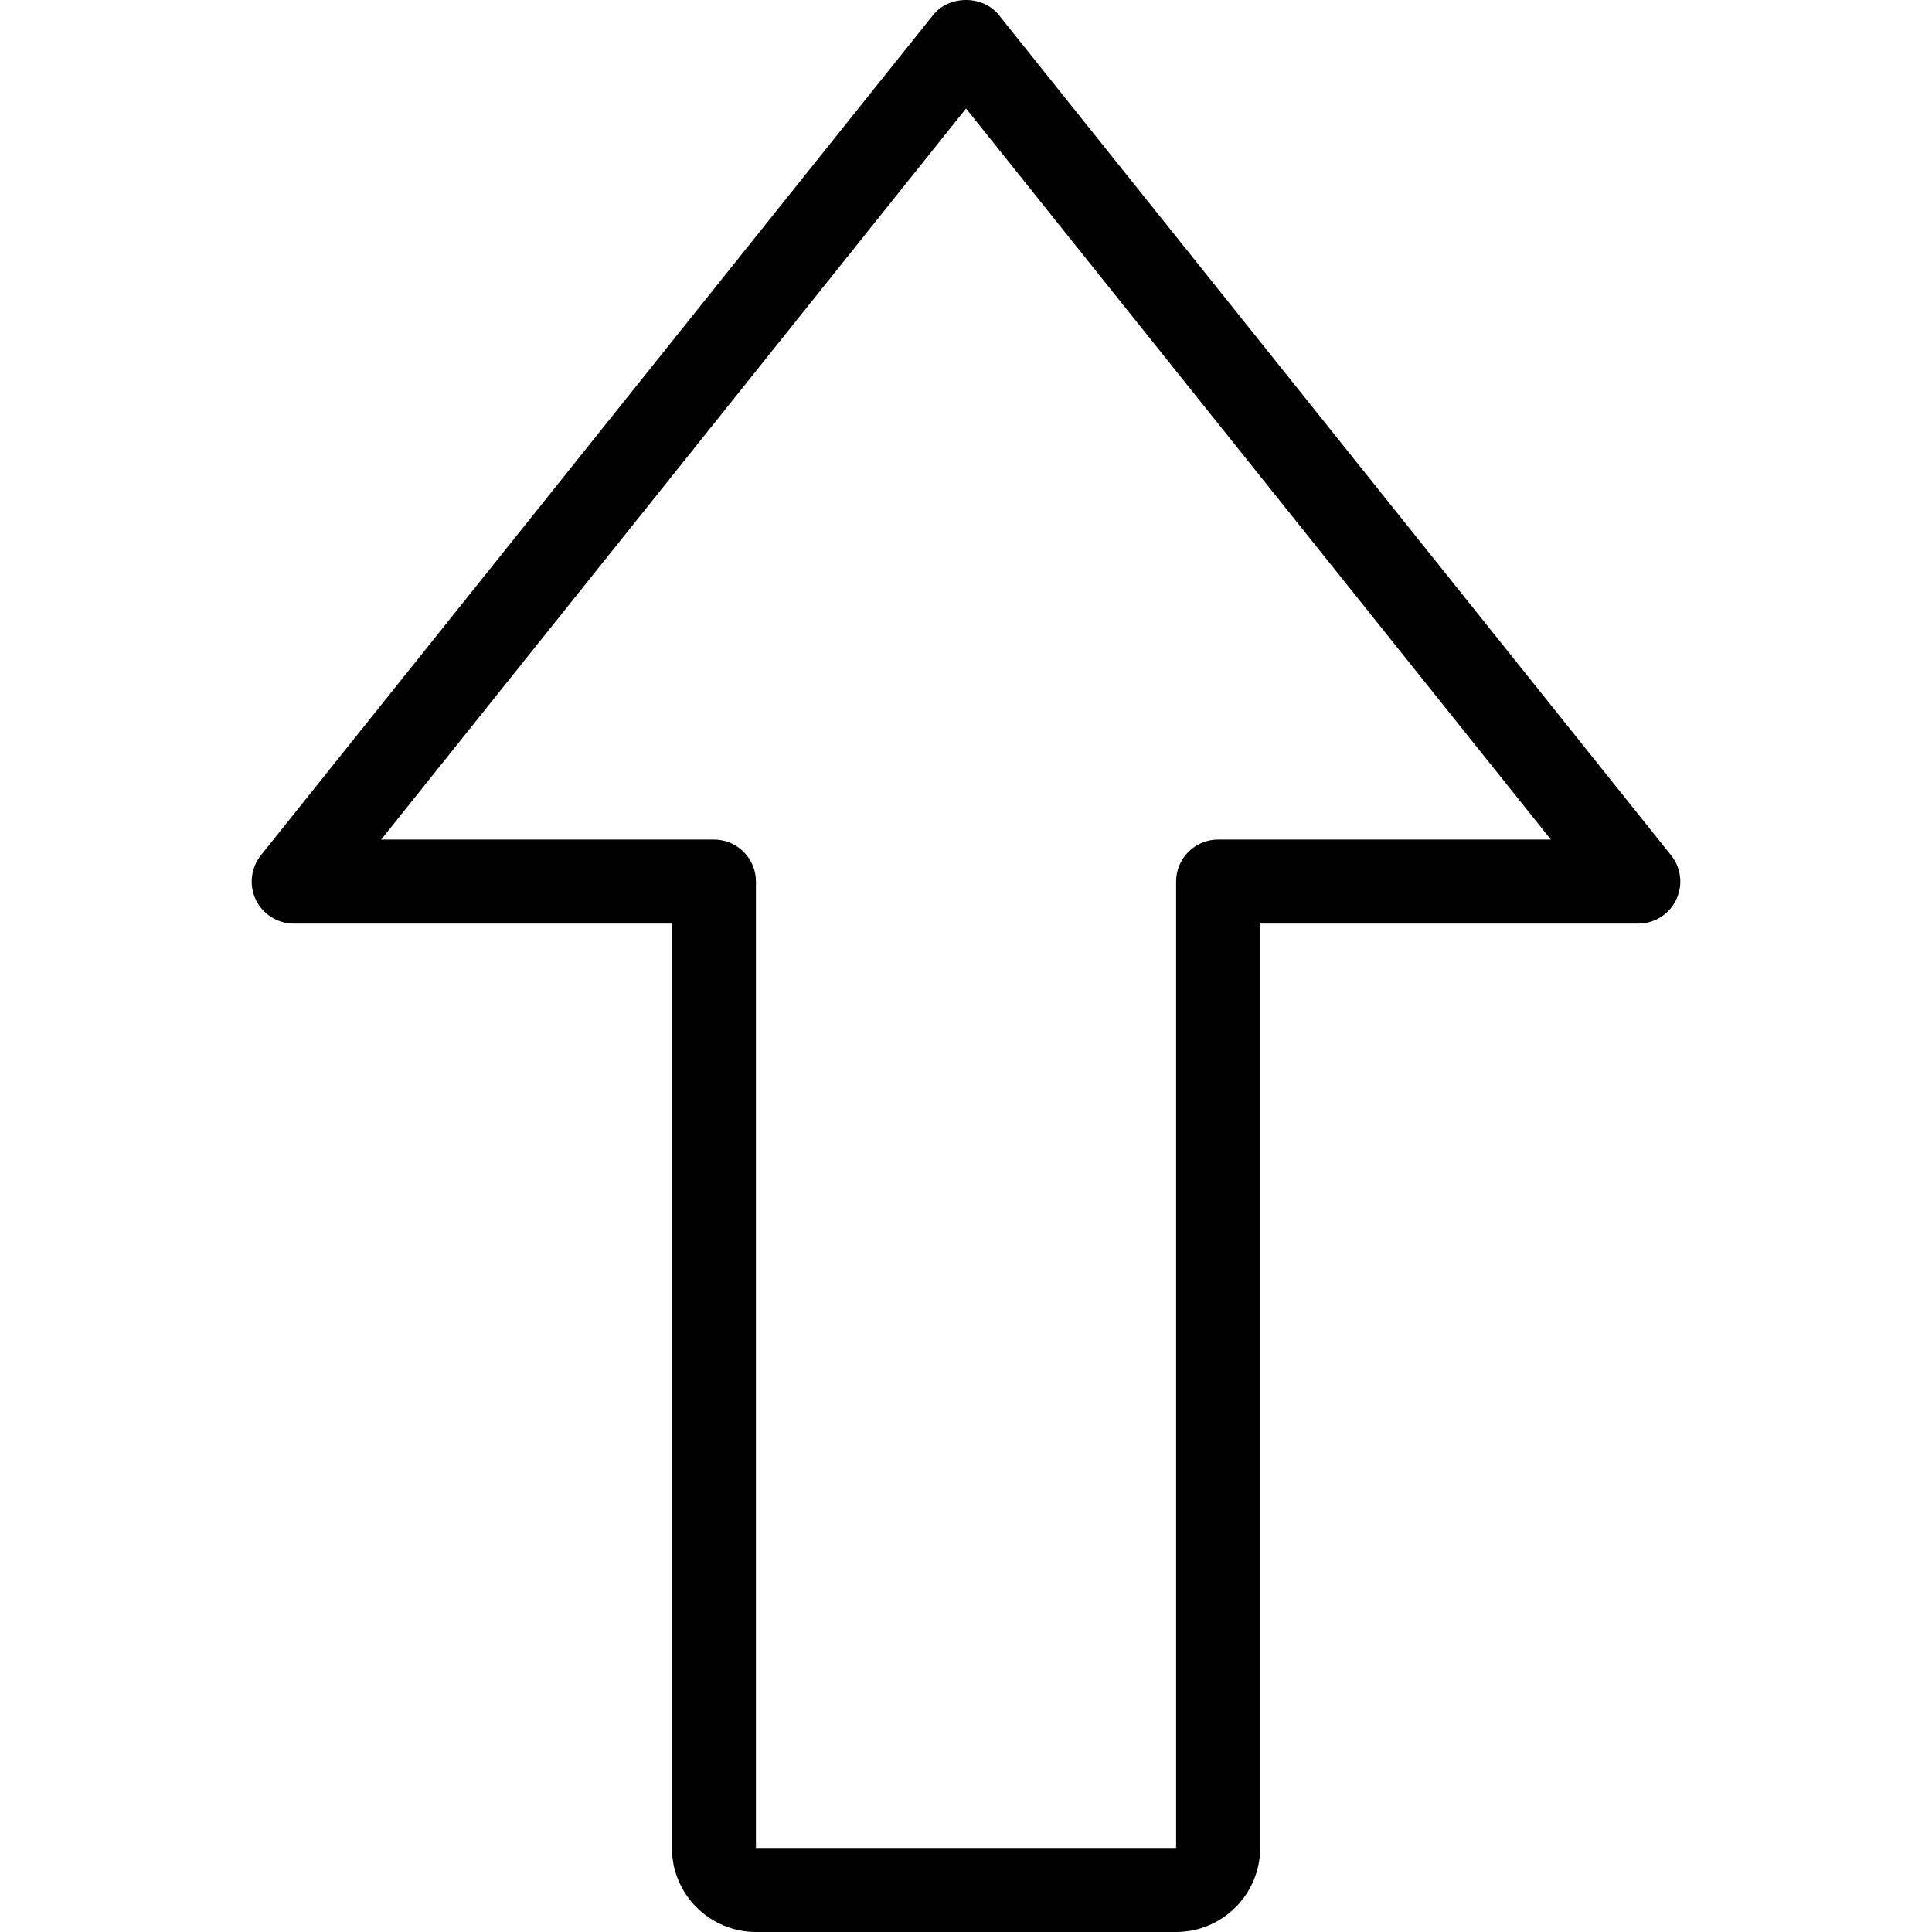
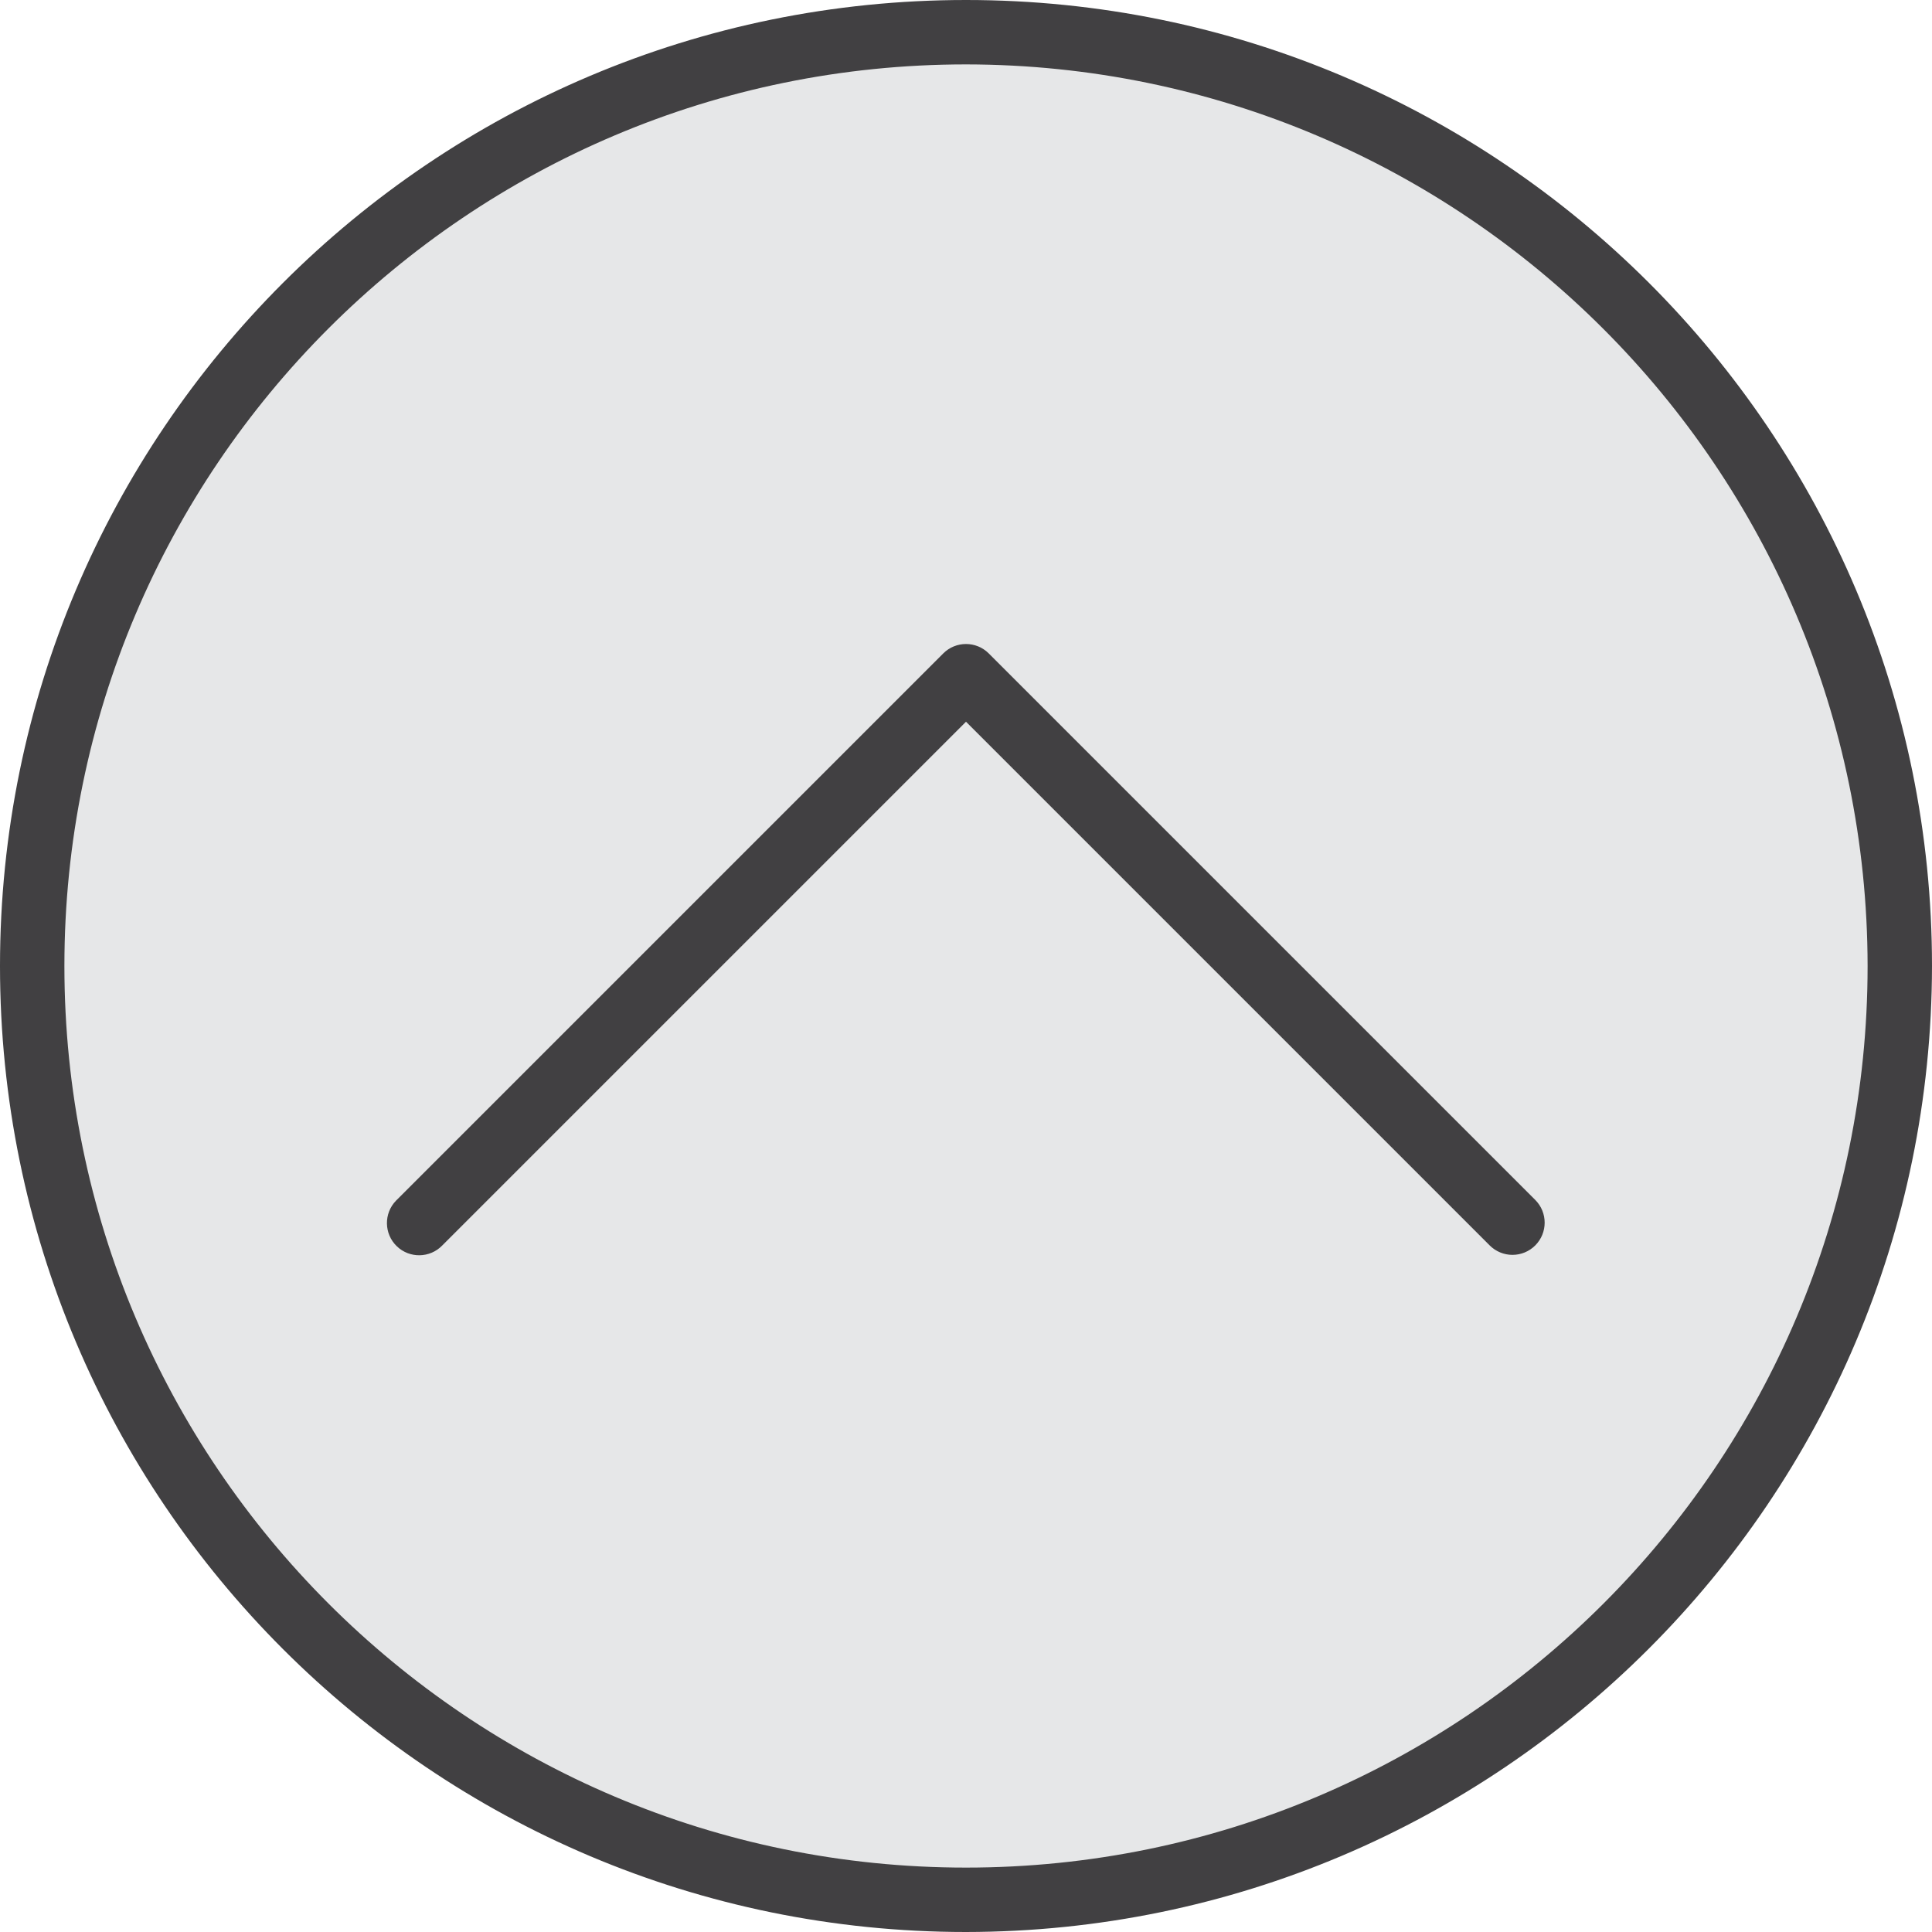
- <svg xmlns="http://www.w3.org/2000/svg" version="1.1" id="Capa_1" x="0px" y="0px" viewBox="0 0 367.85 367.85" style="enable-background:new 0 0 367.85 367.85;" xml:space="preserve">
+ <svg xmlns="http://www.w3.org/2000/svg" version="1.1" id="Capa_1" x="0px" y="0px" viewBox="0 0 480 480" style="enable-background:new 0 0 480 480;" xml:space="preserve">
+   <path style="fill:#E6E7E8;" d="M240,8C111.87,8,8,111.87,8,240s103.87,232,232,232s232-103.87,232-232S368.13,8,240,8z M240,168  L104.232,303.768L240,168l135.768,135.768L240,168z" />
  <g>
-     <g>
-       <path d="M318.17,162.85l-128-160c-3.032-3.8-9.464-3.8-12.496,0l-128,160c-1.92,2.4-2.296,5.688-0.968,8.464    c1.344,2.776,4.152,4.536,7.224,4.536h72v176c0,8.824,7.176,16,16,16h80c8.824,0,16-7.176,16-16v-176h72    c3.072,0,5.88-1.76,7.208-4.536C320.474,168.546,320.098,165.25,318.17,162.85z M231.93,159.85c-4.416,0-8,3.584-8,8v184h-80v-184    c0-4.416-3.584-8-8-8H72.578L183.93,20.658L295.282,159.85H231.93z" />
-     </g>
+     <path style="fill:#414042;" d="M240,480C107.452,480,0,372.548,0,240S107.452,0,240,0s240,107.452,240,240   C479.85,372.486,372.486,479.85,240,480z M240,16C116.288,16,16,116.288,16,240s100.288,224,224,224s224-100.288,224-224   C463.859,116.347,363.653,16.141,240,16z" />
+     <path style="fill:#414042;" d="M375.768,311.768c-2.122,0-4.156-0.844-5.656-2.344L240,179.312L109.888,309.424   c-3.069,3.178-8.134,3.266-11.312,0.196c-3.178-3.07-3.266-8.134-0.196-11.312c0.064-0.067,0.13-0.132,0.196-0.196l135.768-135.768   c3.124-3.123,8.188-3.123,11.312,0l135.768,135.768c3.124,3.125,3.123,8.19-0.002,11.314   C379.923,310.925,377.889,311.768,375.768,311.768z" />
  </g>
  <g>
</g>
  <g>
</g>
  <g>
</g>
  <g>
</g>
  <g>
</g>
  <g>
</g>
  <g>
</g>
  <g>
</g>
  <g>
</g>
  <g>
</g>
  <g>
</g>
  <g>
</g>
  <g>
</g>
  <g>
</g>
  <g>
</g>
</svg>
